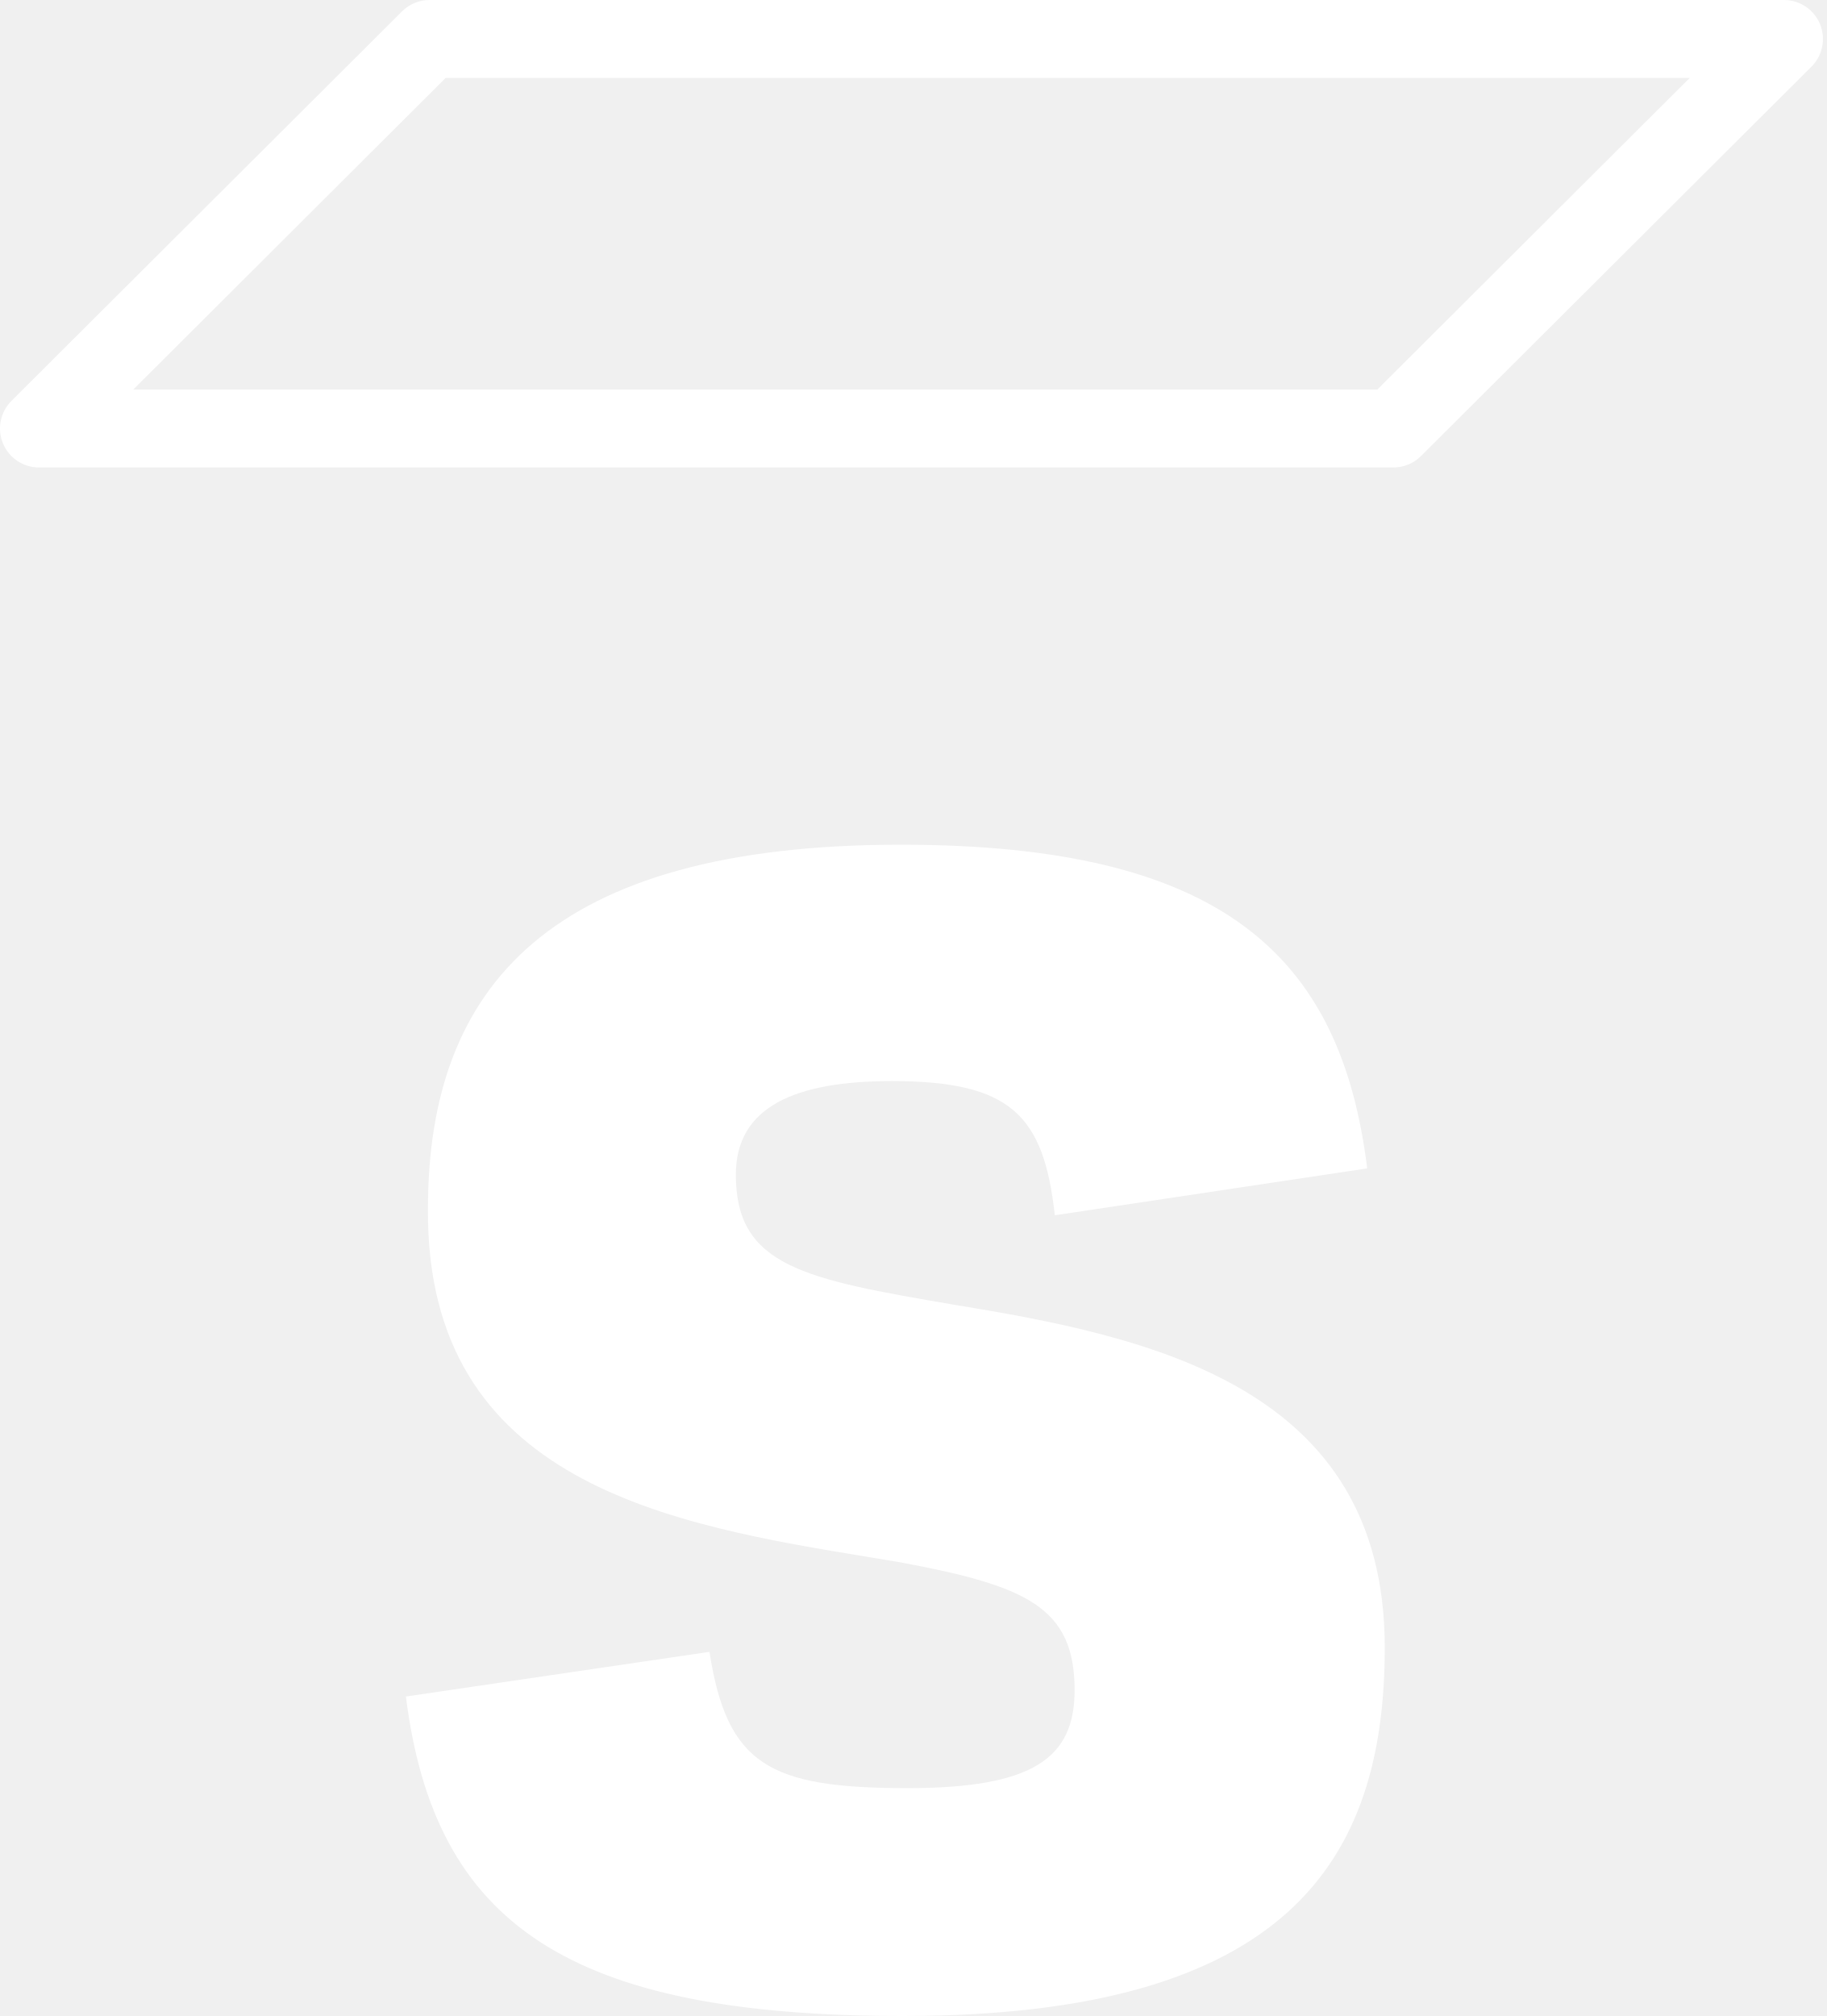
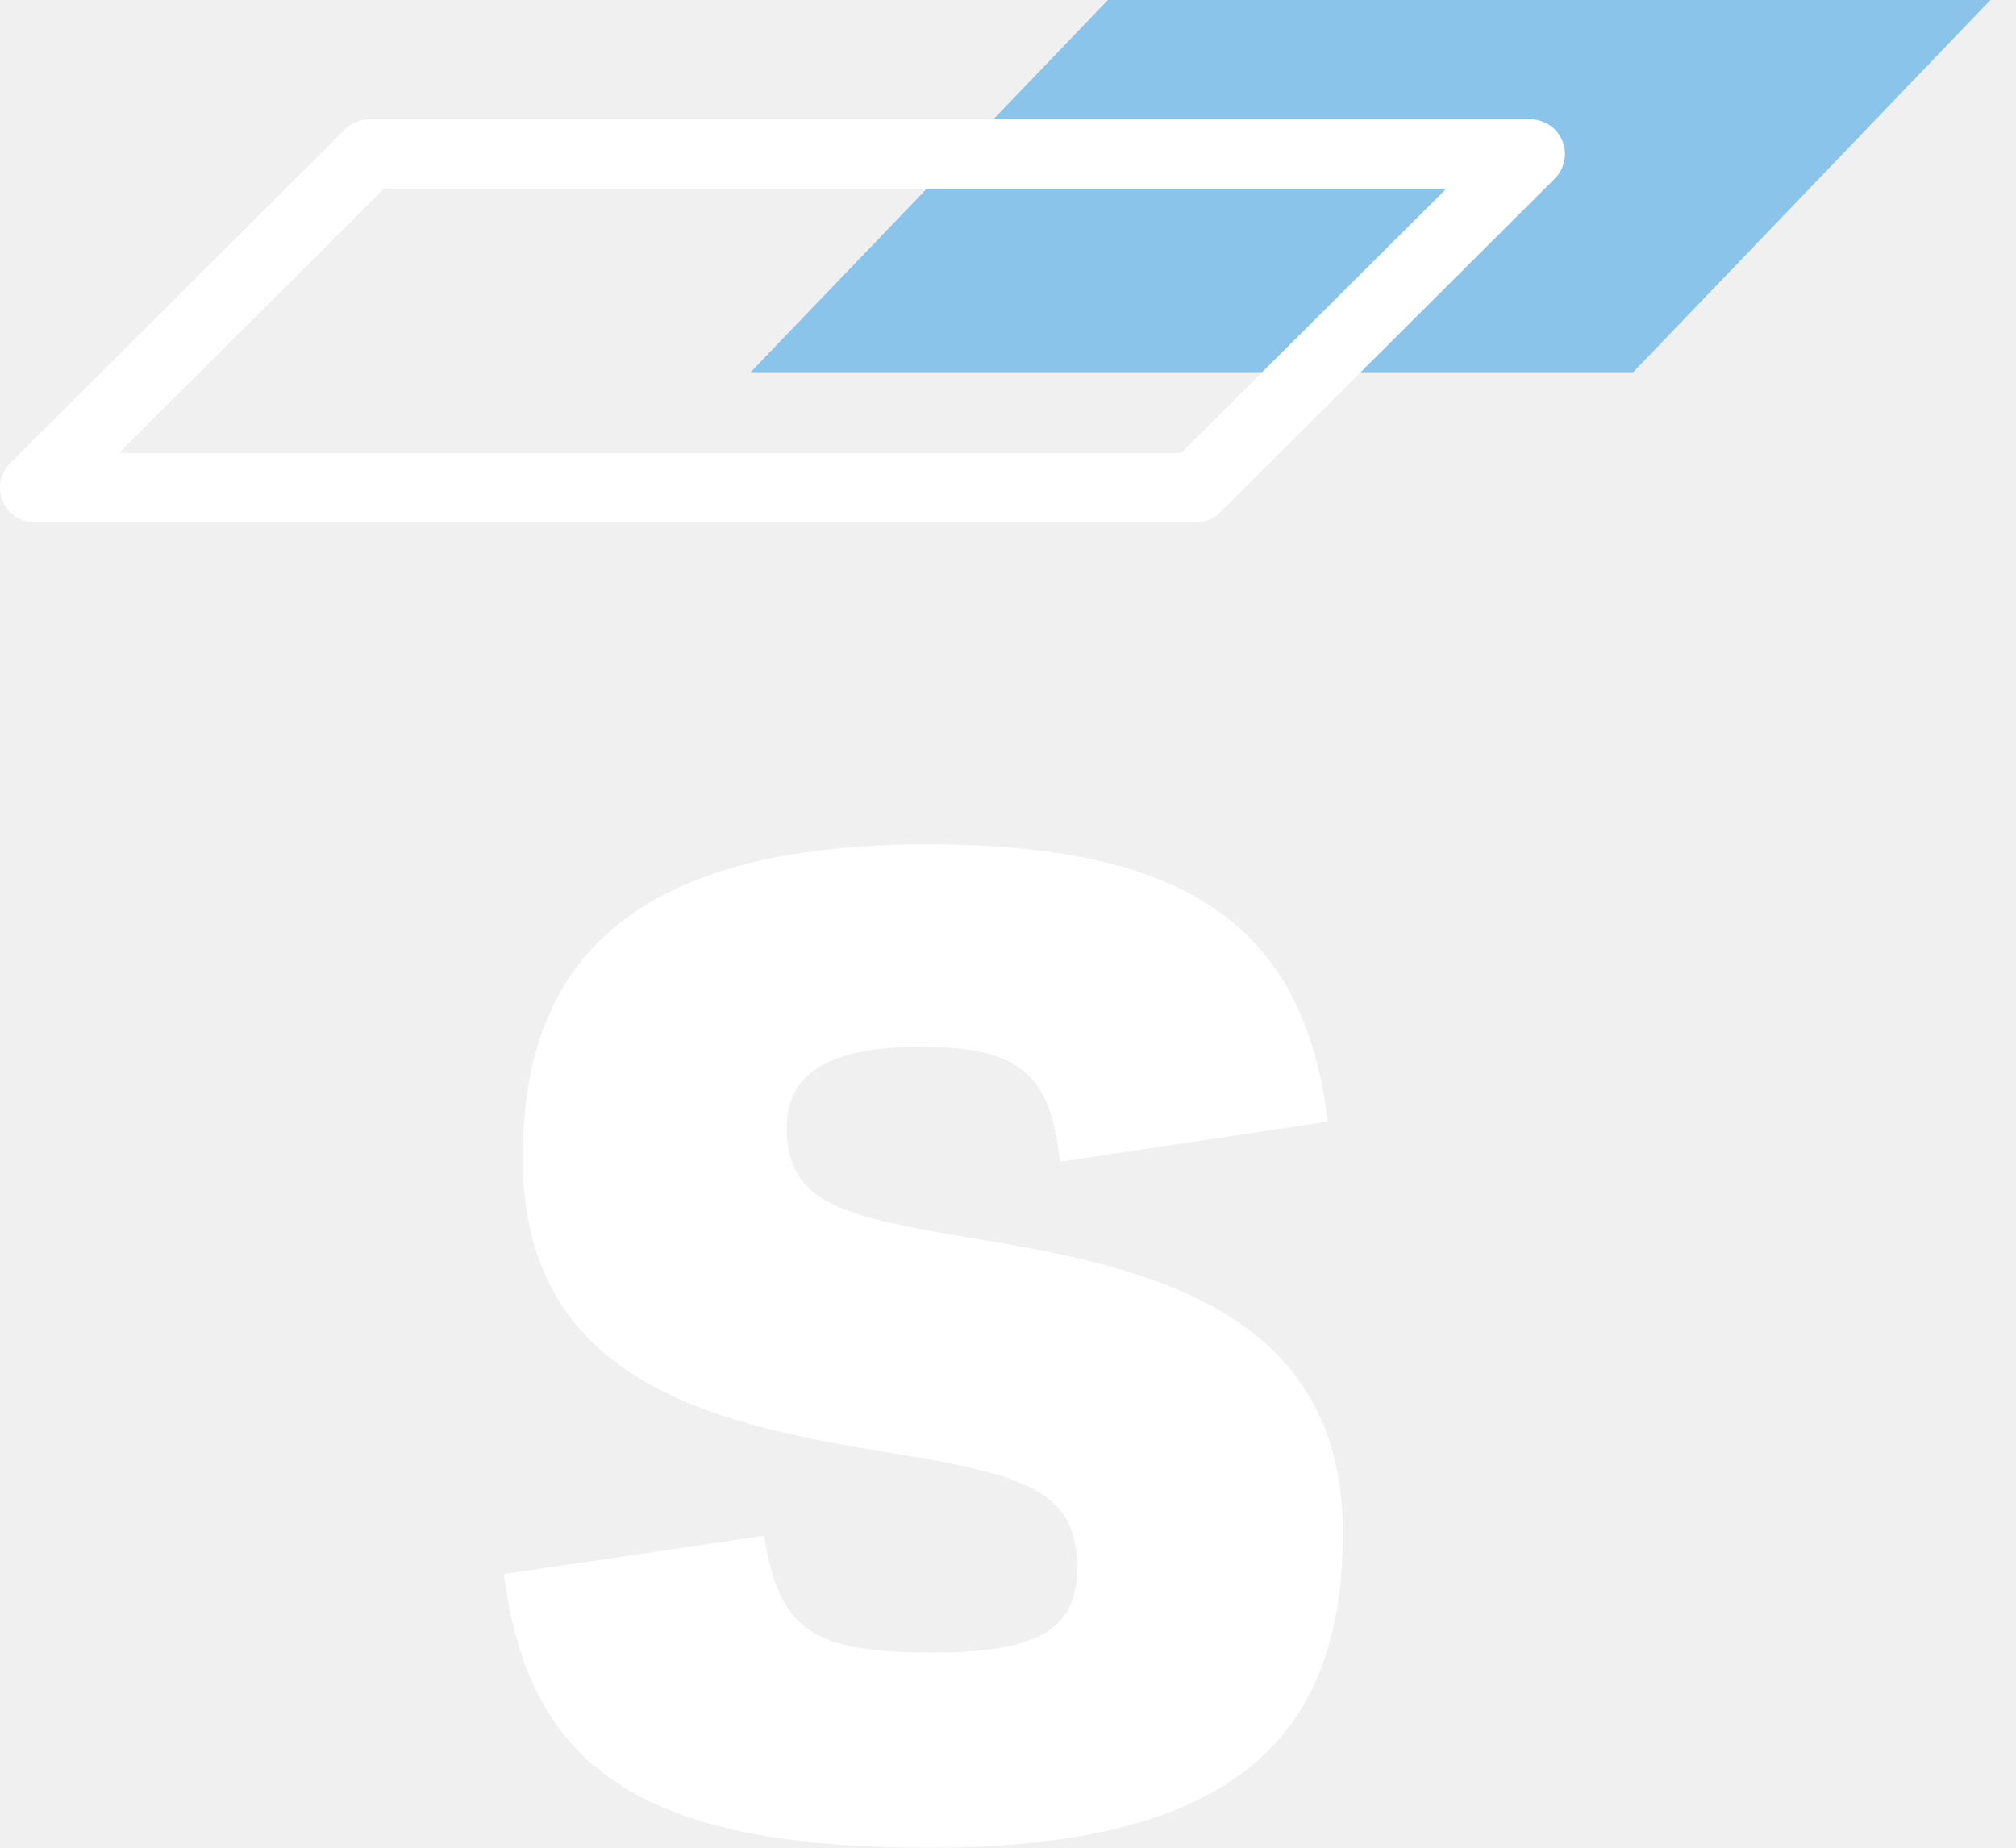
- <svg xmlns="http://www.w3.org/2000/svg" width="29" height="32" viewBox="0 0 29 32" fill="none">
-   <path fill-rule="evenodd" clip-rule="evenodd" d="M6.819 0C6.655 0 6.498 0.065 6.382 0.181L0.182 6.363C0.005 6.54 -0.049 6.806 0.047 7.038C0.143 7.269 0.368 7.42 0.619 7.42H22.122C22.285 7.42 22.443 7.355 22.559 7.239L28.759 1.057C28.936 0.88 28.989 0.614 28.894 0.382C28.798 0.151 28.572 0 28.322 0H6.819ZM2.116 6.183L7.075 1.237H26.825L21.866 6.183H2.116ZM21.984 26.152C21.984 29.532 20.447 32 14.336 32C9.028 32 6.898 30.547 6.444 26.929L11.263 26.22C11.543 28.011 12.206 28.383 14.406 28.383C16.397 28.383 17.06 27.91 17.06 26.828C17.06 25.509 16.292 25.172 14.301 24.8C14.143 24.773 13.982 24.746 13.818 24.72C10.672 24.202 6.76 23.559 6.794 19.188C6.794 15.639 8.749 13.408 14.301 13.408C19.365 13.408 21.285 15.132 21.705 18.546L16.746 19.29C16.571 17.701 16.047 17.16 14.162 17.16C12.625 17.16 11.682 17.566 11.682 18.647C11.682 20.101 12.765 20.304 15.139 20.709C18.247 21.216 21.984 21.994 21.984 26.152Z" fill="white" />
+ <svg xmlns="http://www.w3.org/2000/svg" width="36" height="33" viewBox="0 0 36 33" fill="none">
+   <path fill-rule="evenodd" clip-rule="evenodd" d="M19.784 0L13.404 6.647H29.164L35.543 0H19.784Z" fill="#8AC4EB" />
+   <path fill-rule="evenodd" clip-rule="evenodd" d="M6.598 2.131C6.433 2.131 6.276 2.196 6.159 2.312L0.183 8.271C0.005 8.449 -0.049 8.716 0.047 8.948C0.143 9.181 0.37 9.332 0.621 9.332H21.348C21.513 9.332 21.67 9.267 21.787 9.151L27.763 3.191C27.941 3.014 27.995 2.747 27.899 2.514C27.803 2.282 27.576 2.131 27.325 2.131H6.598ZM2.123 8.09L6.854 3.373H25.823L21.091 8.09H2.123ZM23.979 27.363C23.979 30.621 22.498 33 16.607 33C11.491 33 9.438 31.599 9 28.112L13.645 27.428C13.914 29.155 14.554 29.514 16.674 29.514C18.593 29.514 19.233 29.057 19.233 28.015C19.233 26.744 18.492 26.418 16.573 26.059C16.421 26.034 16.265 26.008 16.108 25.982C13.075 25.483 9.305 24.863 9.337 20.65C9.337 17.229 11.222 15.079 16.573 15.079C21.454 15.079 23.305 16.74 23.71 20.031L18.93 20.748C18.761 19.217 18.257 18.695 16.439 18.695C14.958 18.695 14.049 19.087 14.049 20.129C14.049 21.53 15.092 21.726 17.381 22.117C20.377 22.606 23.979 23.355 23.979 27.363Z" fill="white" />
</svg>
